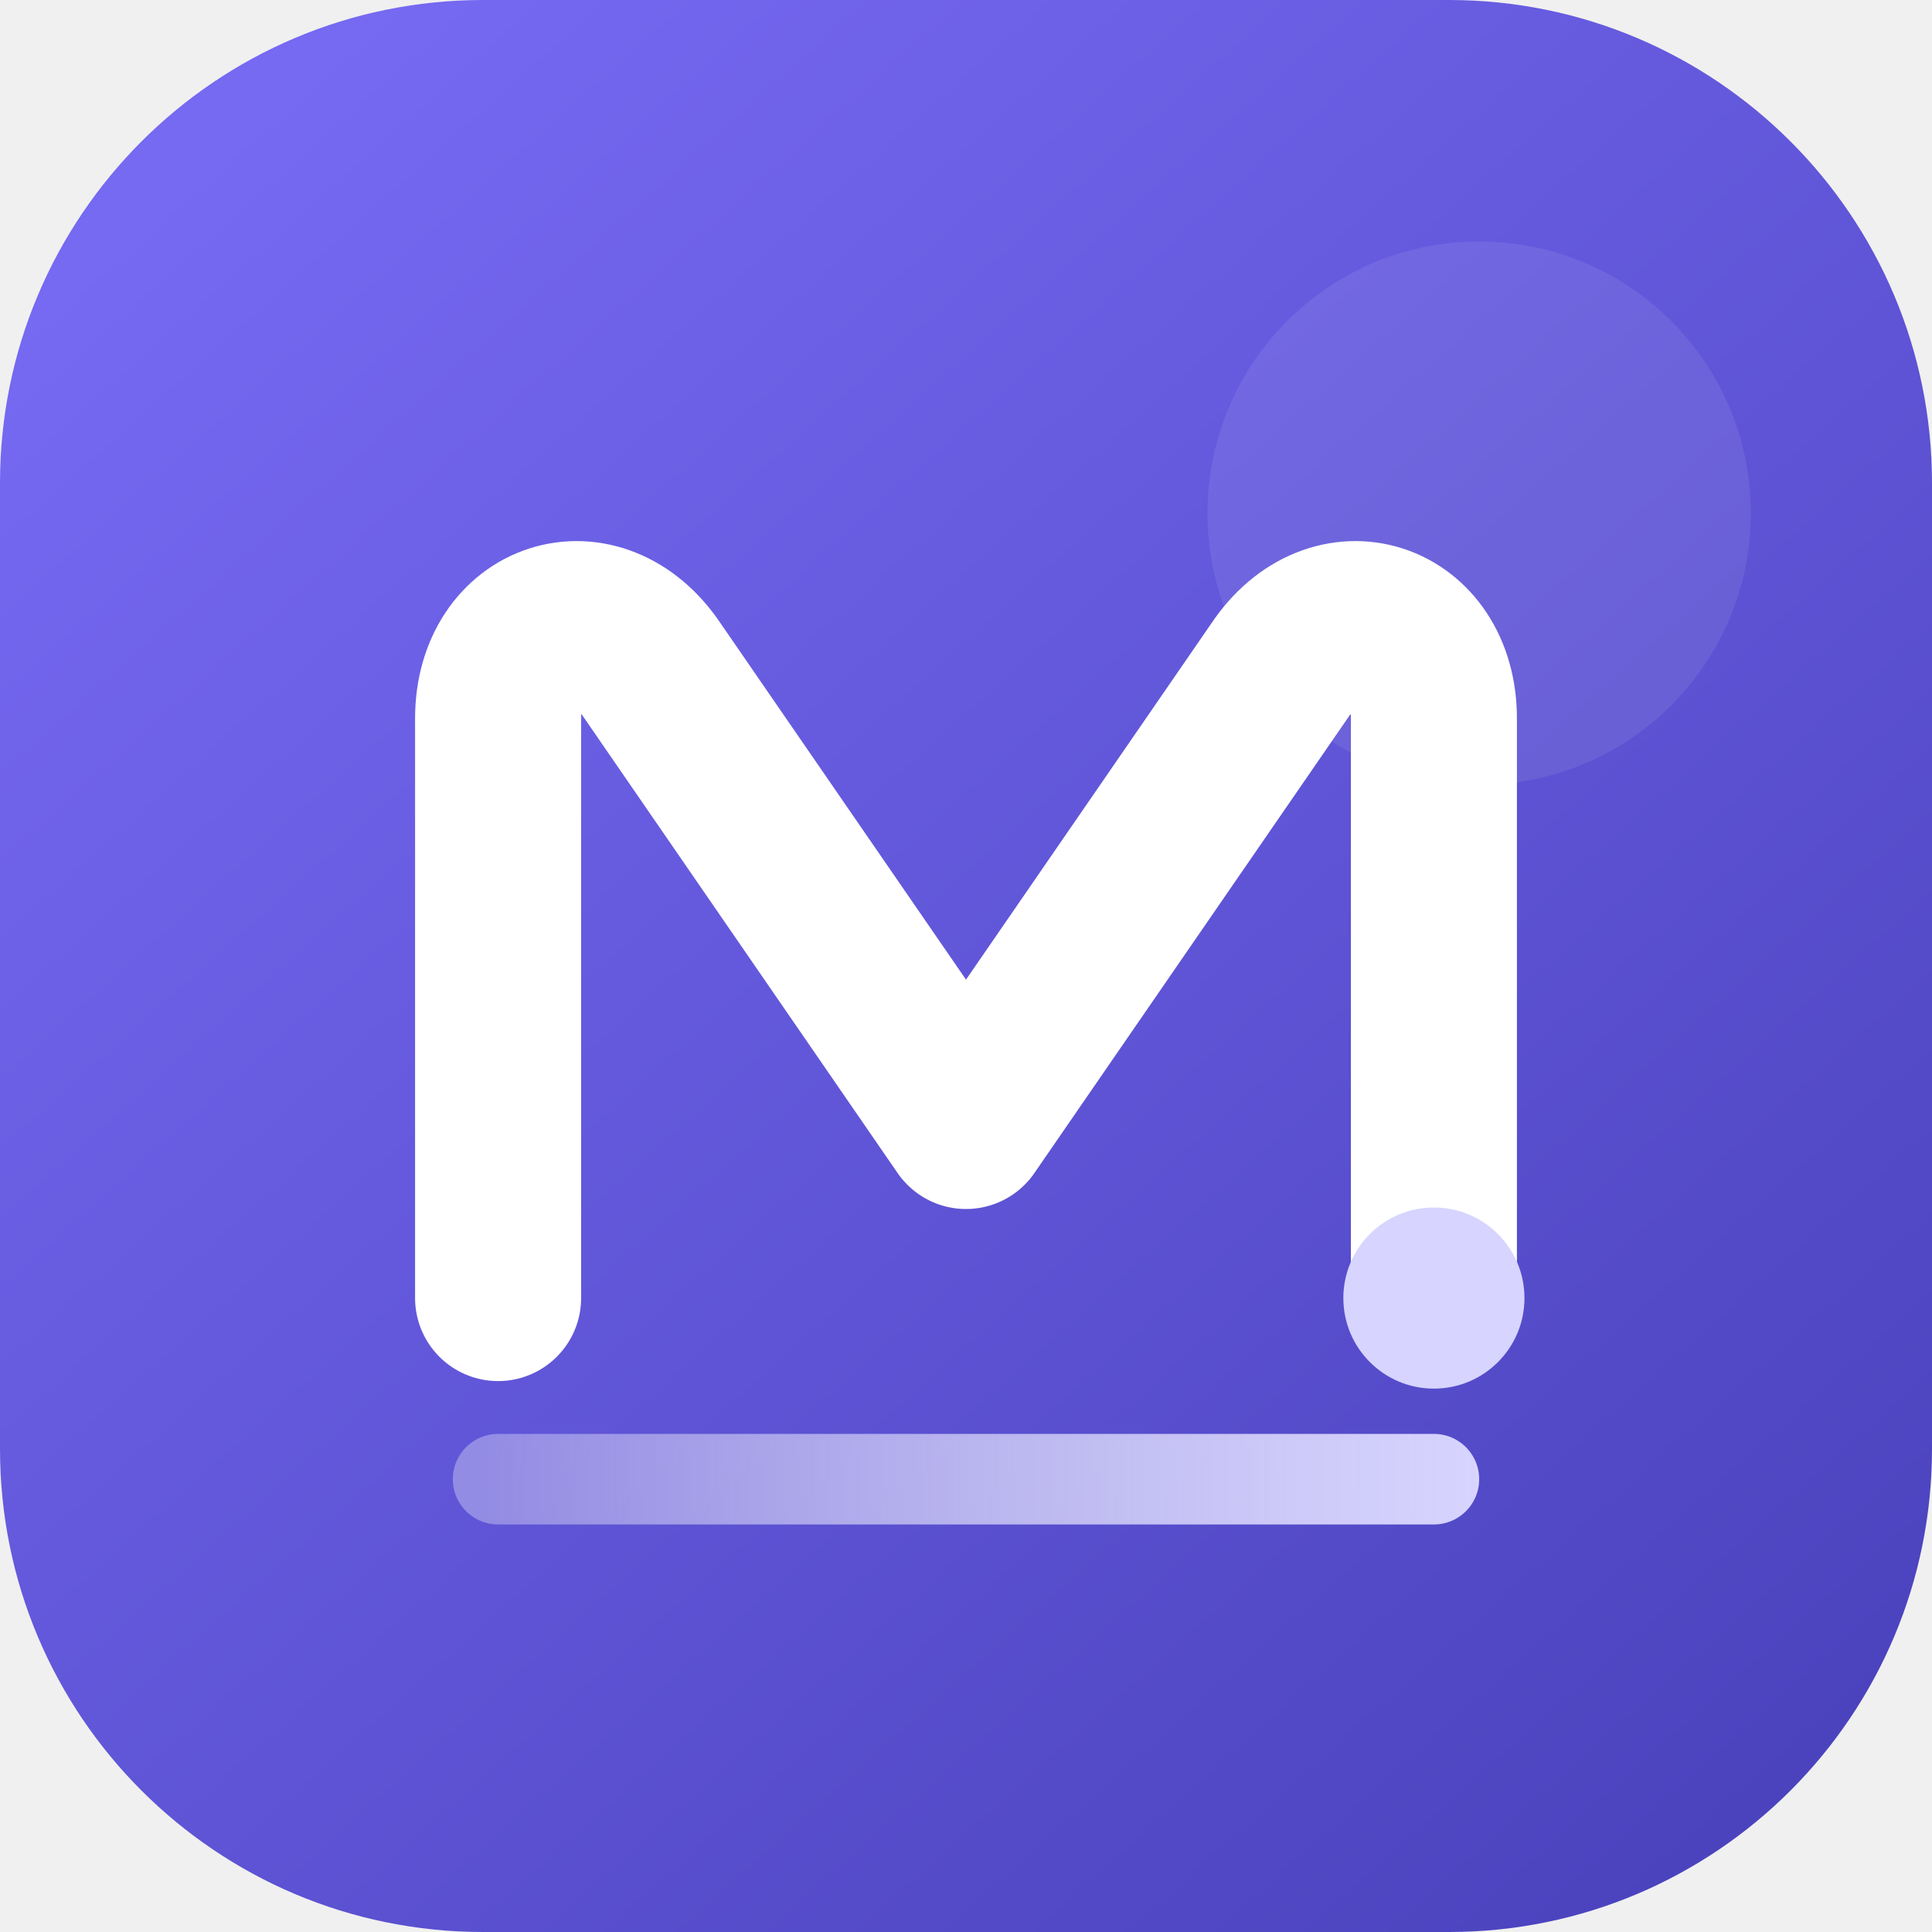
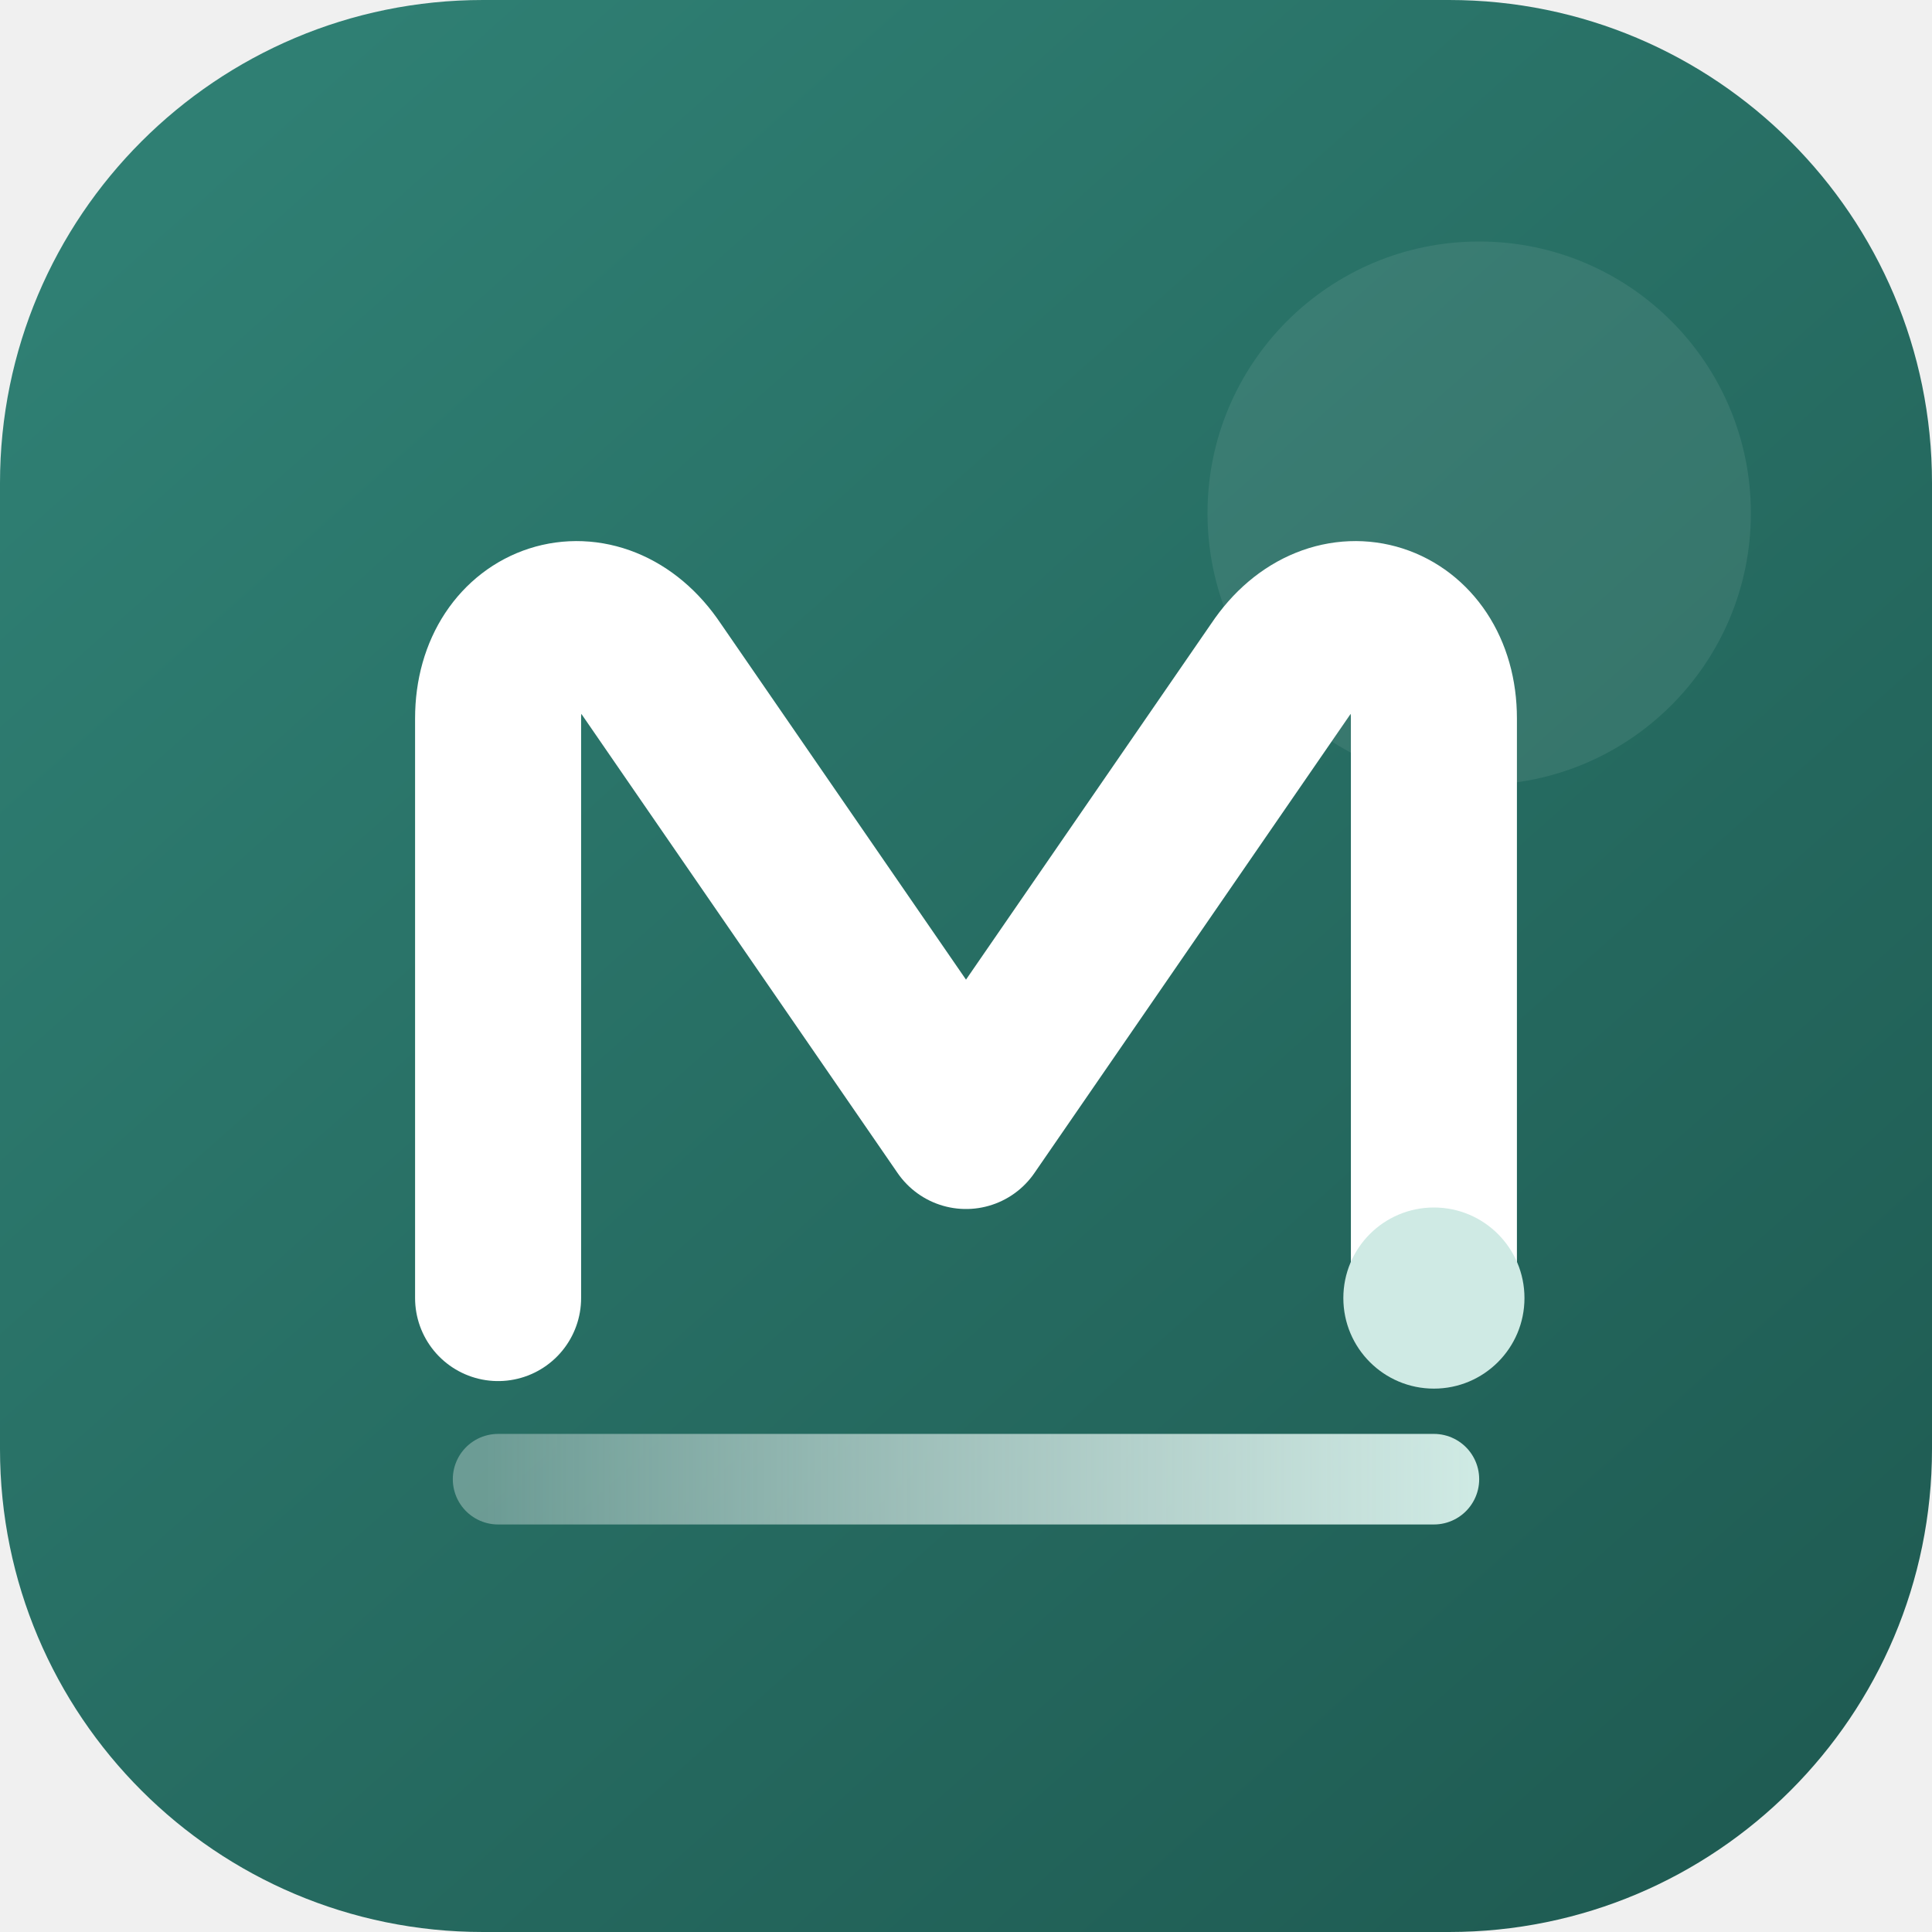
<svg xmlns="http://www.w3.org/2000/svg" viewBox="0 0 64 64" role="img" aria-labelledby="title desc">
  <defs>
    <linearGradient id="background" x1="8" y1="4" x2="58" y2="60" gradientUnits="userSpaceOnUse">
-       <stop stop-color="#7669f2" />
-       <stop offset="1" stop-color="#4b43be" />
+       <stop stop-color="#2F7F73" />
+       <stop offset="1" stop-color="#1F5C53" />
    </linearGradient>
    <linearGradient id="track" x1="16" y1="48" x2="49" y2="48" gradientUnits="userSpaceOnUse">
      <stop stop-color="#fff" stop-opacity=".32" />
-       <stop offset="1" stop-color="#d7d4ff" />
+       <stop offset="1" stop-color="#CFEAE4" />
    </linearGradient>
  </defs>
  <rect width="64" height="64" rx="16" fill="url(#background)" />
  <circle cx="49" cy="17" r="9" fill="#fff" fill-opacity=".08" />
  <path d="M16.5 43V23.8c0-3.2 3.3-4.3 5.1-1.6L32 37.3l10.4-15.1c1.8-2.7 5.1-1.6 5.1 1.6V43" fill="none" stroke="#fff" stroke-width="5.5" stroke-linecap="round" stroke-linejoin="round" />
  <path d="M16.5 49h31" fill="none" stroke="url(#track)" stroke-width="3" stroke-linecap="round" />
-   <circle cx="47.5" cy="43" r="3" fill="#d7d4ff" />
+   <circle cx="47.5" cy="43" r="3" fill="#CFEAE4" />
</svg>
